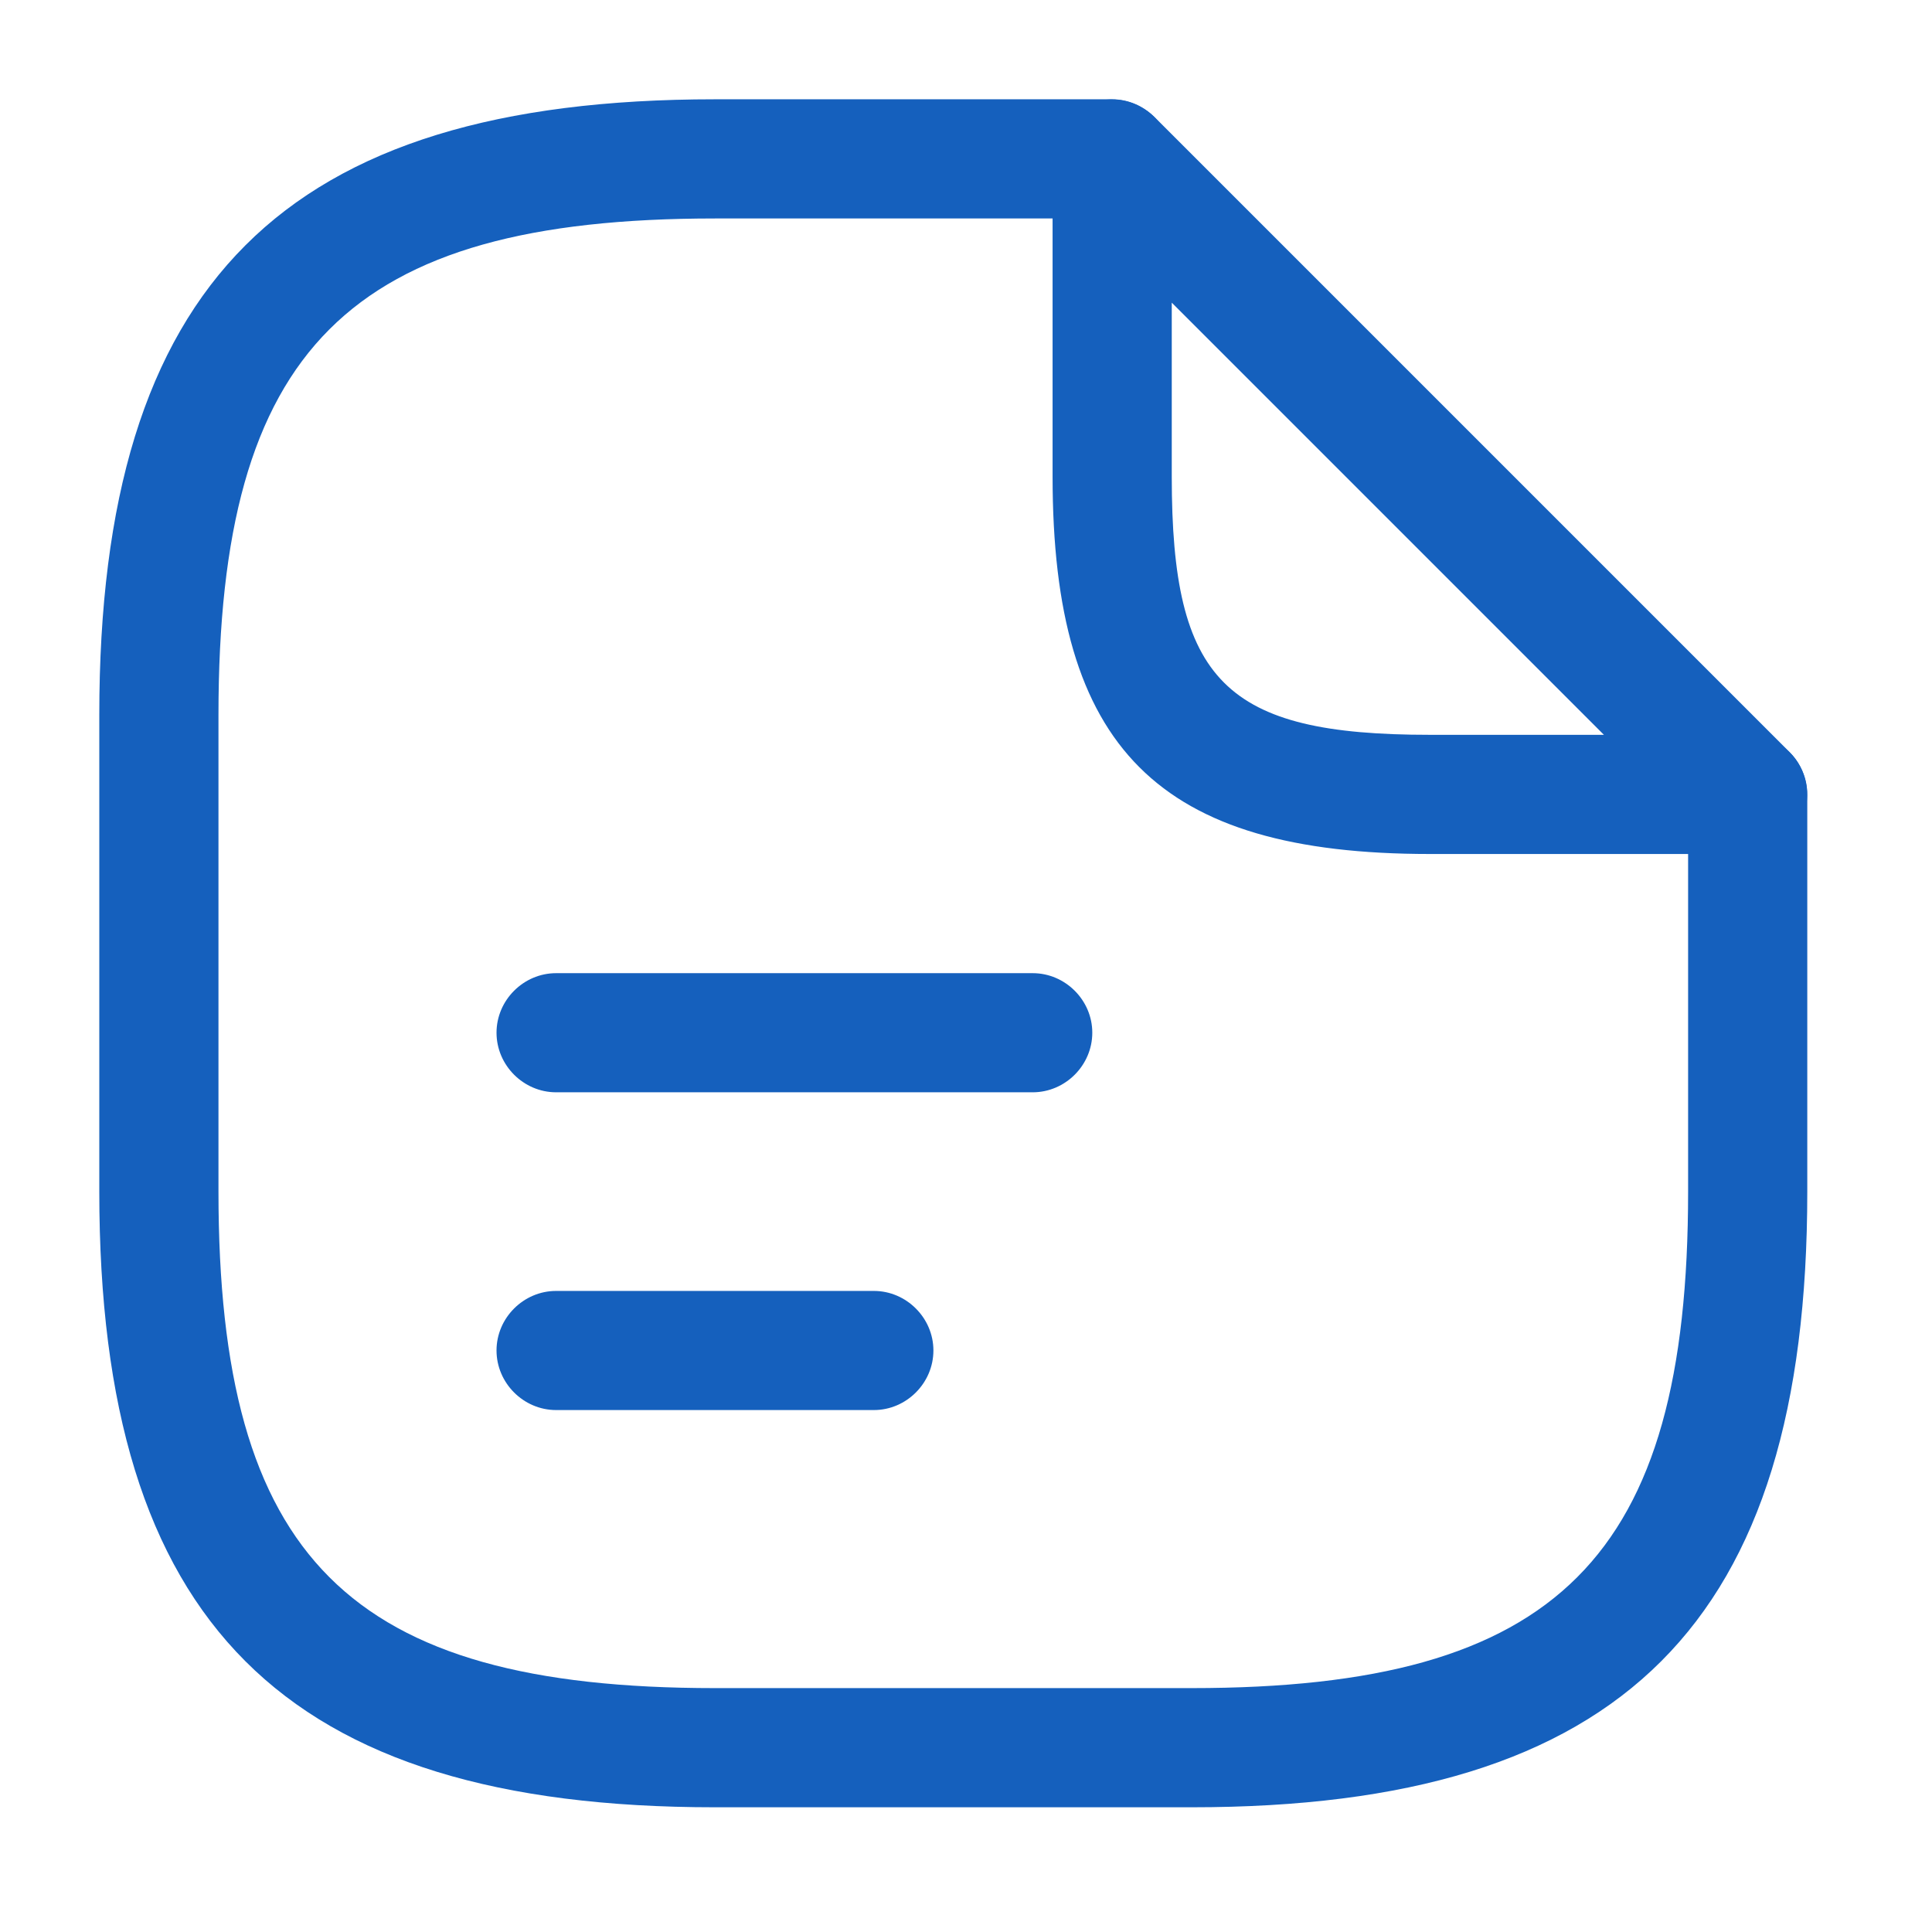
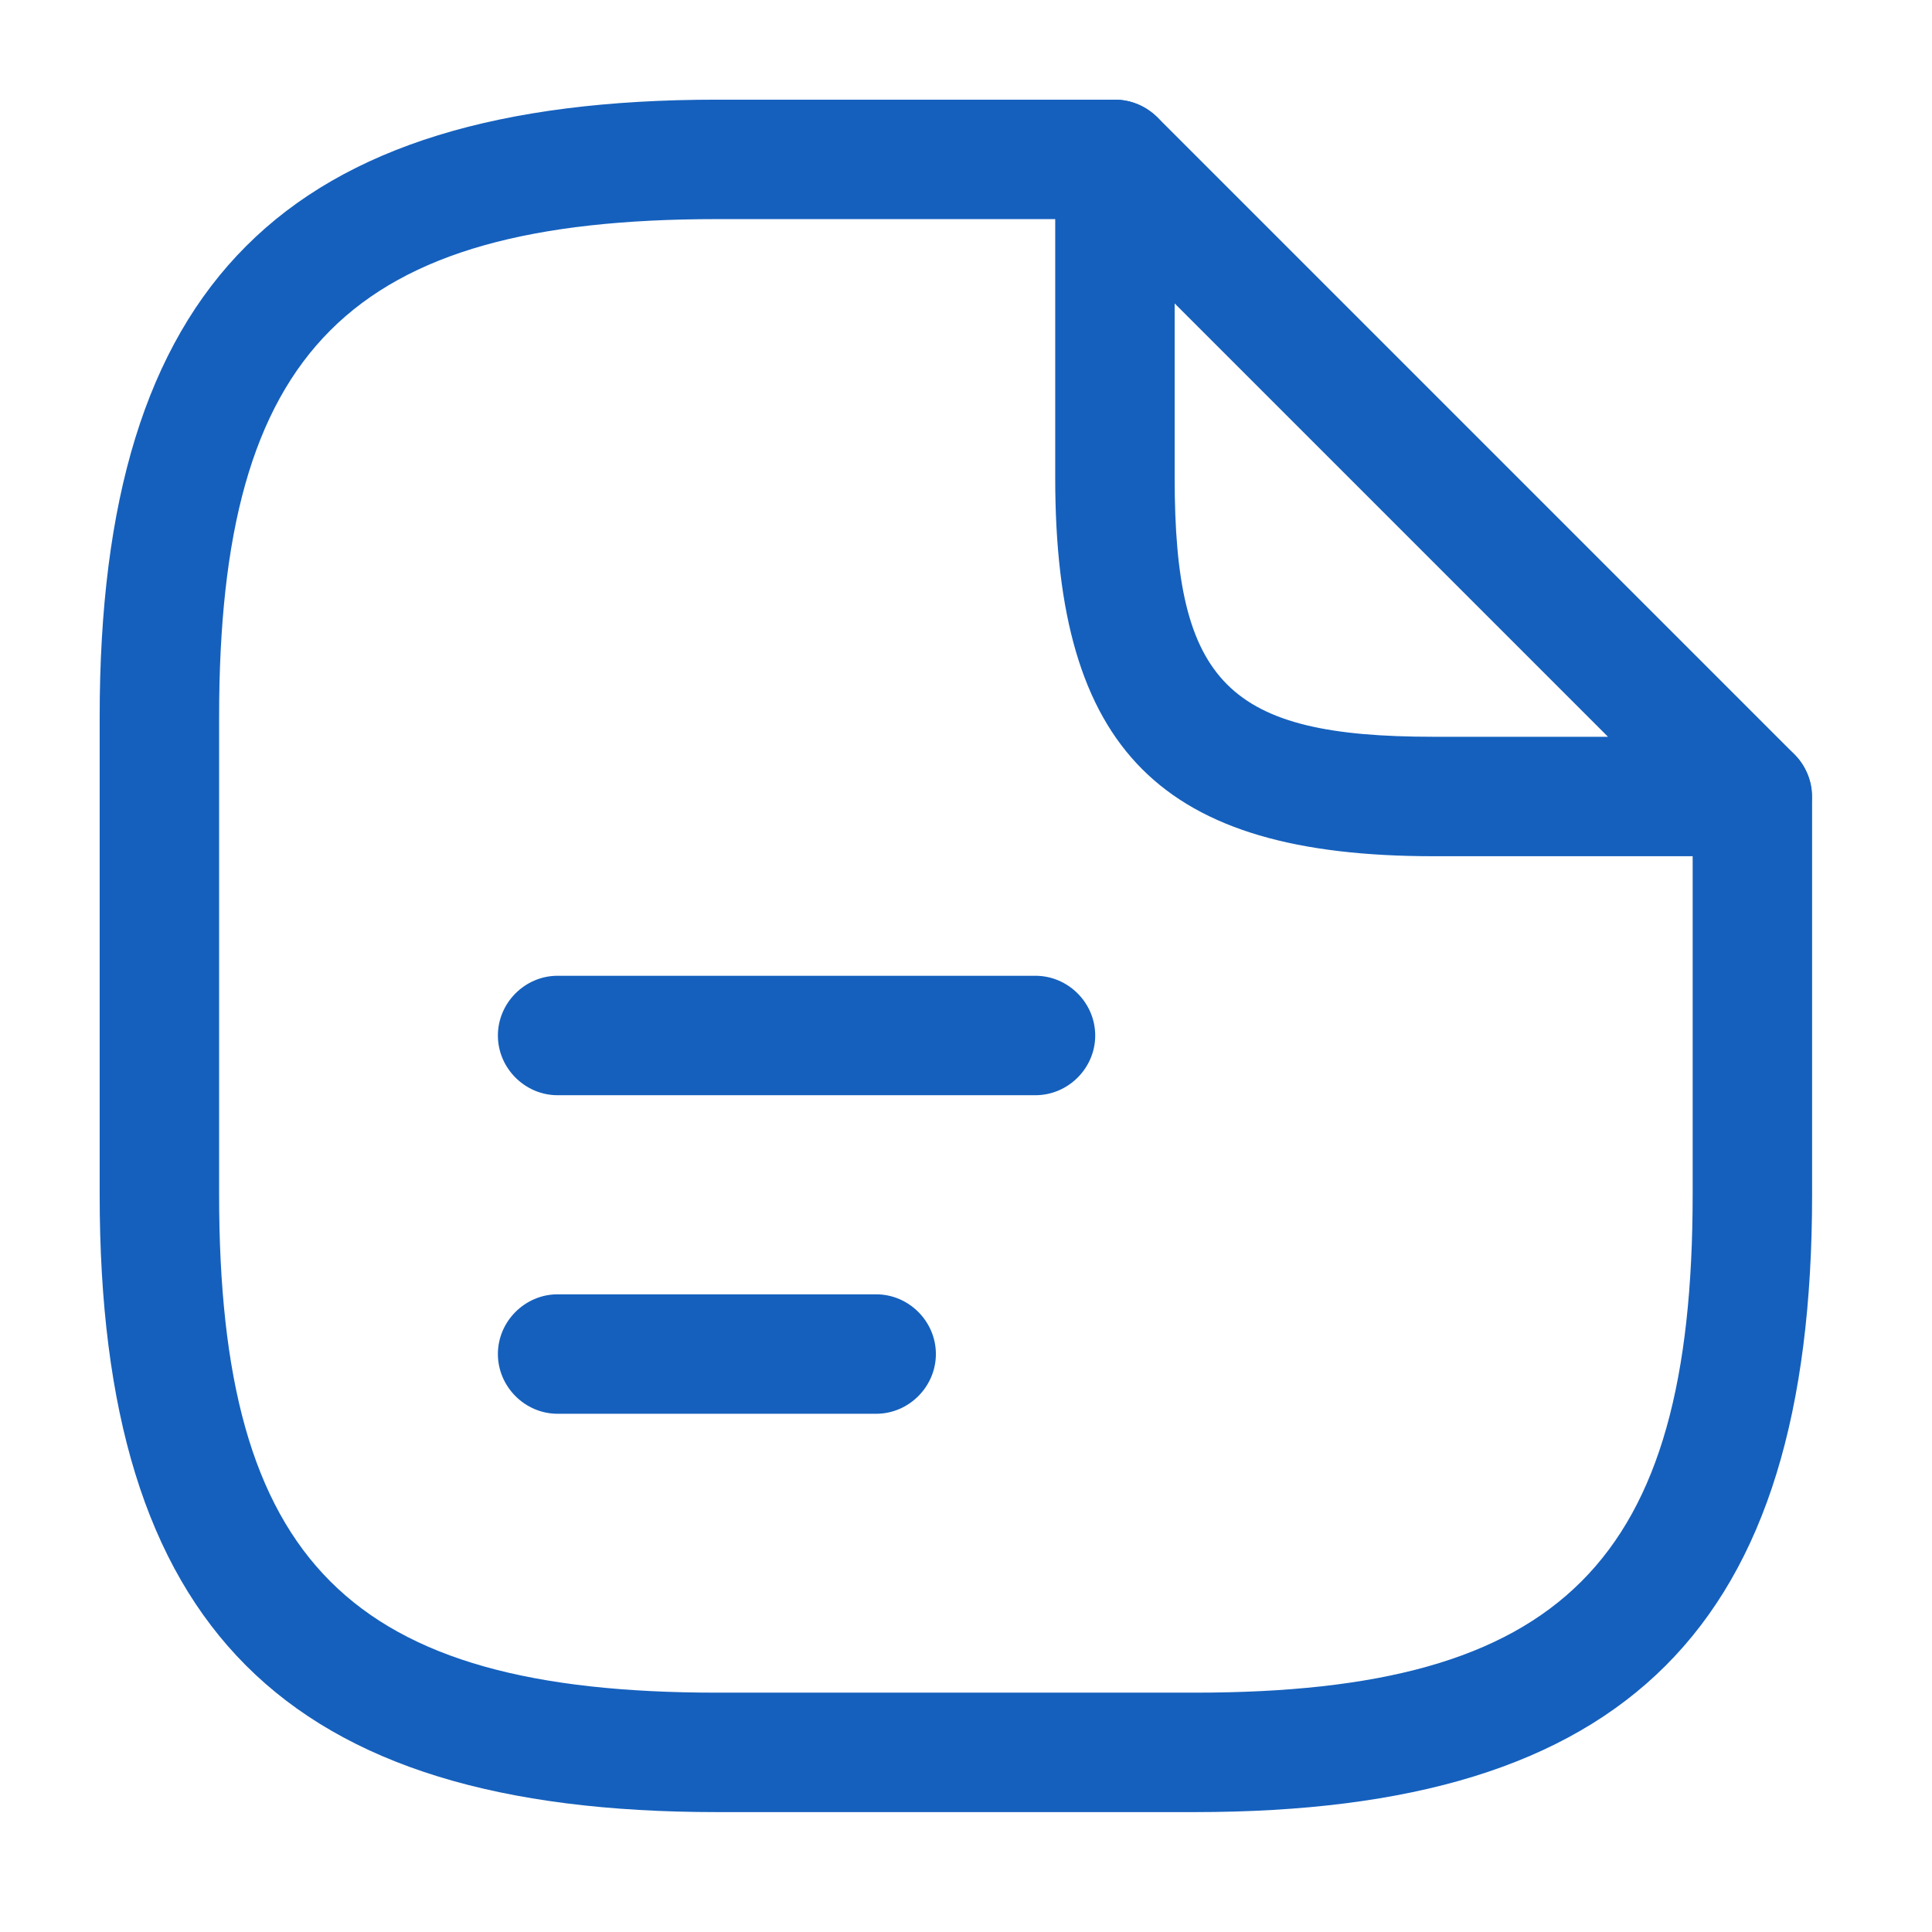
- <svg xmlns="http://www.w3.org/2000/svg" width="38" height="38" viewBox="0 0 38 38" fill="none">
-   <path d="M23.438 35.547H14.062C5.578 35.547 1.953 31.922 1.953 23.438V14.062C1.953 5.578 5.578 1.953 14.062 1.953H21.875C22.516 1.953 23.047 2.484 23.047 3.125C23.047 3.766 22.516 4.297 21.875 4.297H14.062C6.859 4.297 4.297 6.859 4.297 14.062V23.438C4.297 30.641 6.859 33.203 14.062 33.203H23.438C30.641 33.203 33.203 30.641 33.203 23.438V15.625C33.203 14.984 33.734 14.453 34.375 14.453C35.016 14.453 35.547 14.984 35.547 15.625V23.438C35.547 31.922 31.922 35.547 23.438 35.547Z" fill="#1560BD" />
-   <path d="M34.375 16.797H28.125C22.781 16.797 20.703 14.719 20.703 9.375V3.125C20.703 2.656 20.984 2.219 21.422 2.047C21.859 1.859 22.359 1.969 22.703 2.297L35.203 14.797C35.531 15.125 35.641 15.641 35.453 16.078C35.266 16.516 34.844 16.797 34.375 16.797ZM23.047 5.953V9.375C23.047 13.406 24.094 14.453 28.125 14.453H31.547L23.047 5.953Z" fill="#1560BD" />
-   <path d="M20.312 21.484H10.938C10.297 21.484 9.766 20.953 9.766 20.312C9.766 19.672 10.297 19.141 10.938 19.141H20.312C20.953 19.141 21.484 19.672 21.484 20.312C21.484 20.953 20.953 21.484 20.312 21.484Z" fill="#1560BD" />
-   <path d="M17.188 27.734H10.938C10.297 27.734 9.766 27.203 9.766 26.562C9.766 25.922 10.297 25.391 10.938 25.391H17.188C17.828 25.391 18.359 25.922 18.359 26.562C18.359 27.203 17.828 27.734 17.188 27.734Z" fill="#1560BD" />
+ <svg xmlns="http://www.w3.org/2000/svg" width="17" height="17" viewBox="0 0 17 17" fill="none">
+   <path d="M10.513 15.945H6.308C2.503 15.945 0.877 14.319 0.877 10.513V6.308C0.877 2.503 2.503 0.877 6.308 0.877H9.813C10.1 0.877 10.338 1.115 10.338 1.403C10.338 1.69 10.1 1.928 9.813 1.928H6.308C3.078 1.928 1.928 3.078 1.928 6.308V10.513C1.928 13.744 3.078 14.894 6.308 14.894H10.513C13.744 14.894 14.894 13.744 14.894 10.513V7.009C14.894 6.722 15.132 6.484 15.419 6.484C15.707 6.484 15.945 6.722 15.945 7.009V10.513C15.945 14.319 14.319 15.945 10.513 15.945Z" fill="#1560BD" />
+   <path d="M15.417 7.534H12.614C10.217 7.534 9.285 6.602 9.285 4.205V1.402C9.285 1.191 9.411 0.995 9.608 0.918C9.804 0.834 10.028 0.883 10.182 1.03L15.789 6.637C15.936 6.784 15.985 7.015 15.901 7.211C15.817 7.408 15.628 7.534 15.417 7.534ZM10.336 2.67V4.205C10.336 6.013 10.806 6.483 12.614 6.483H14.149L10.336 2.67Z" fill="#1560BD" />
+   <path d="M9.111 9.637H4.906C4.619 9.637 4.381 9.399 4.381 9.112C4.381 8.824 4.619 8.586 4.906 8.586H9.111C9.399 8.586 9.637 8.824 9.637 9.112C9.637 9.399 9.399 9.637 9.111 9.637Z" fill="#1560BD" />
+   <path d="M7.71 12.44H4.906C4.619 12.44 4.381 12.202 4.381 11.914C4.381 11.627 4.619 11.389 4.906 11.389H7.71C7.997 11.389 8.235 11.627 8.235 11.914C8.235 12.202 7.997 12.44 7.71 12.44Z" fill="#1560BD" />
</svg>
